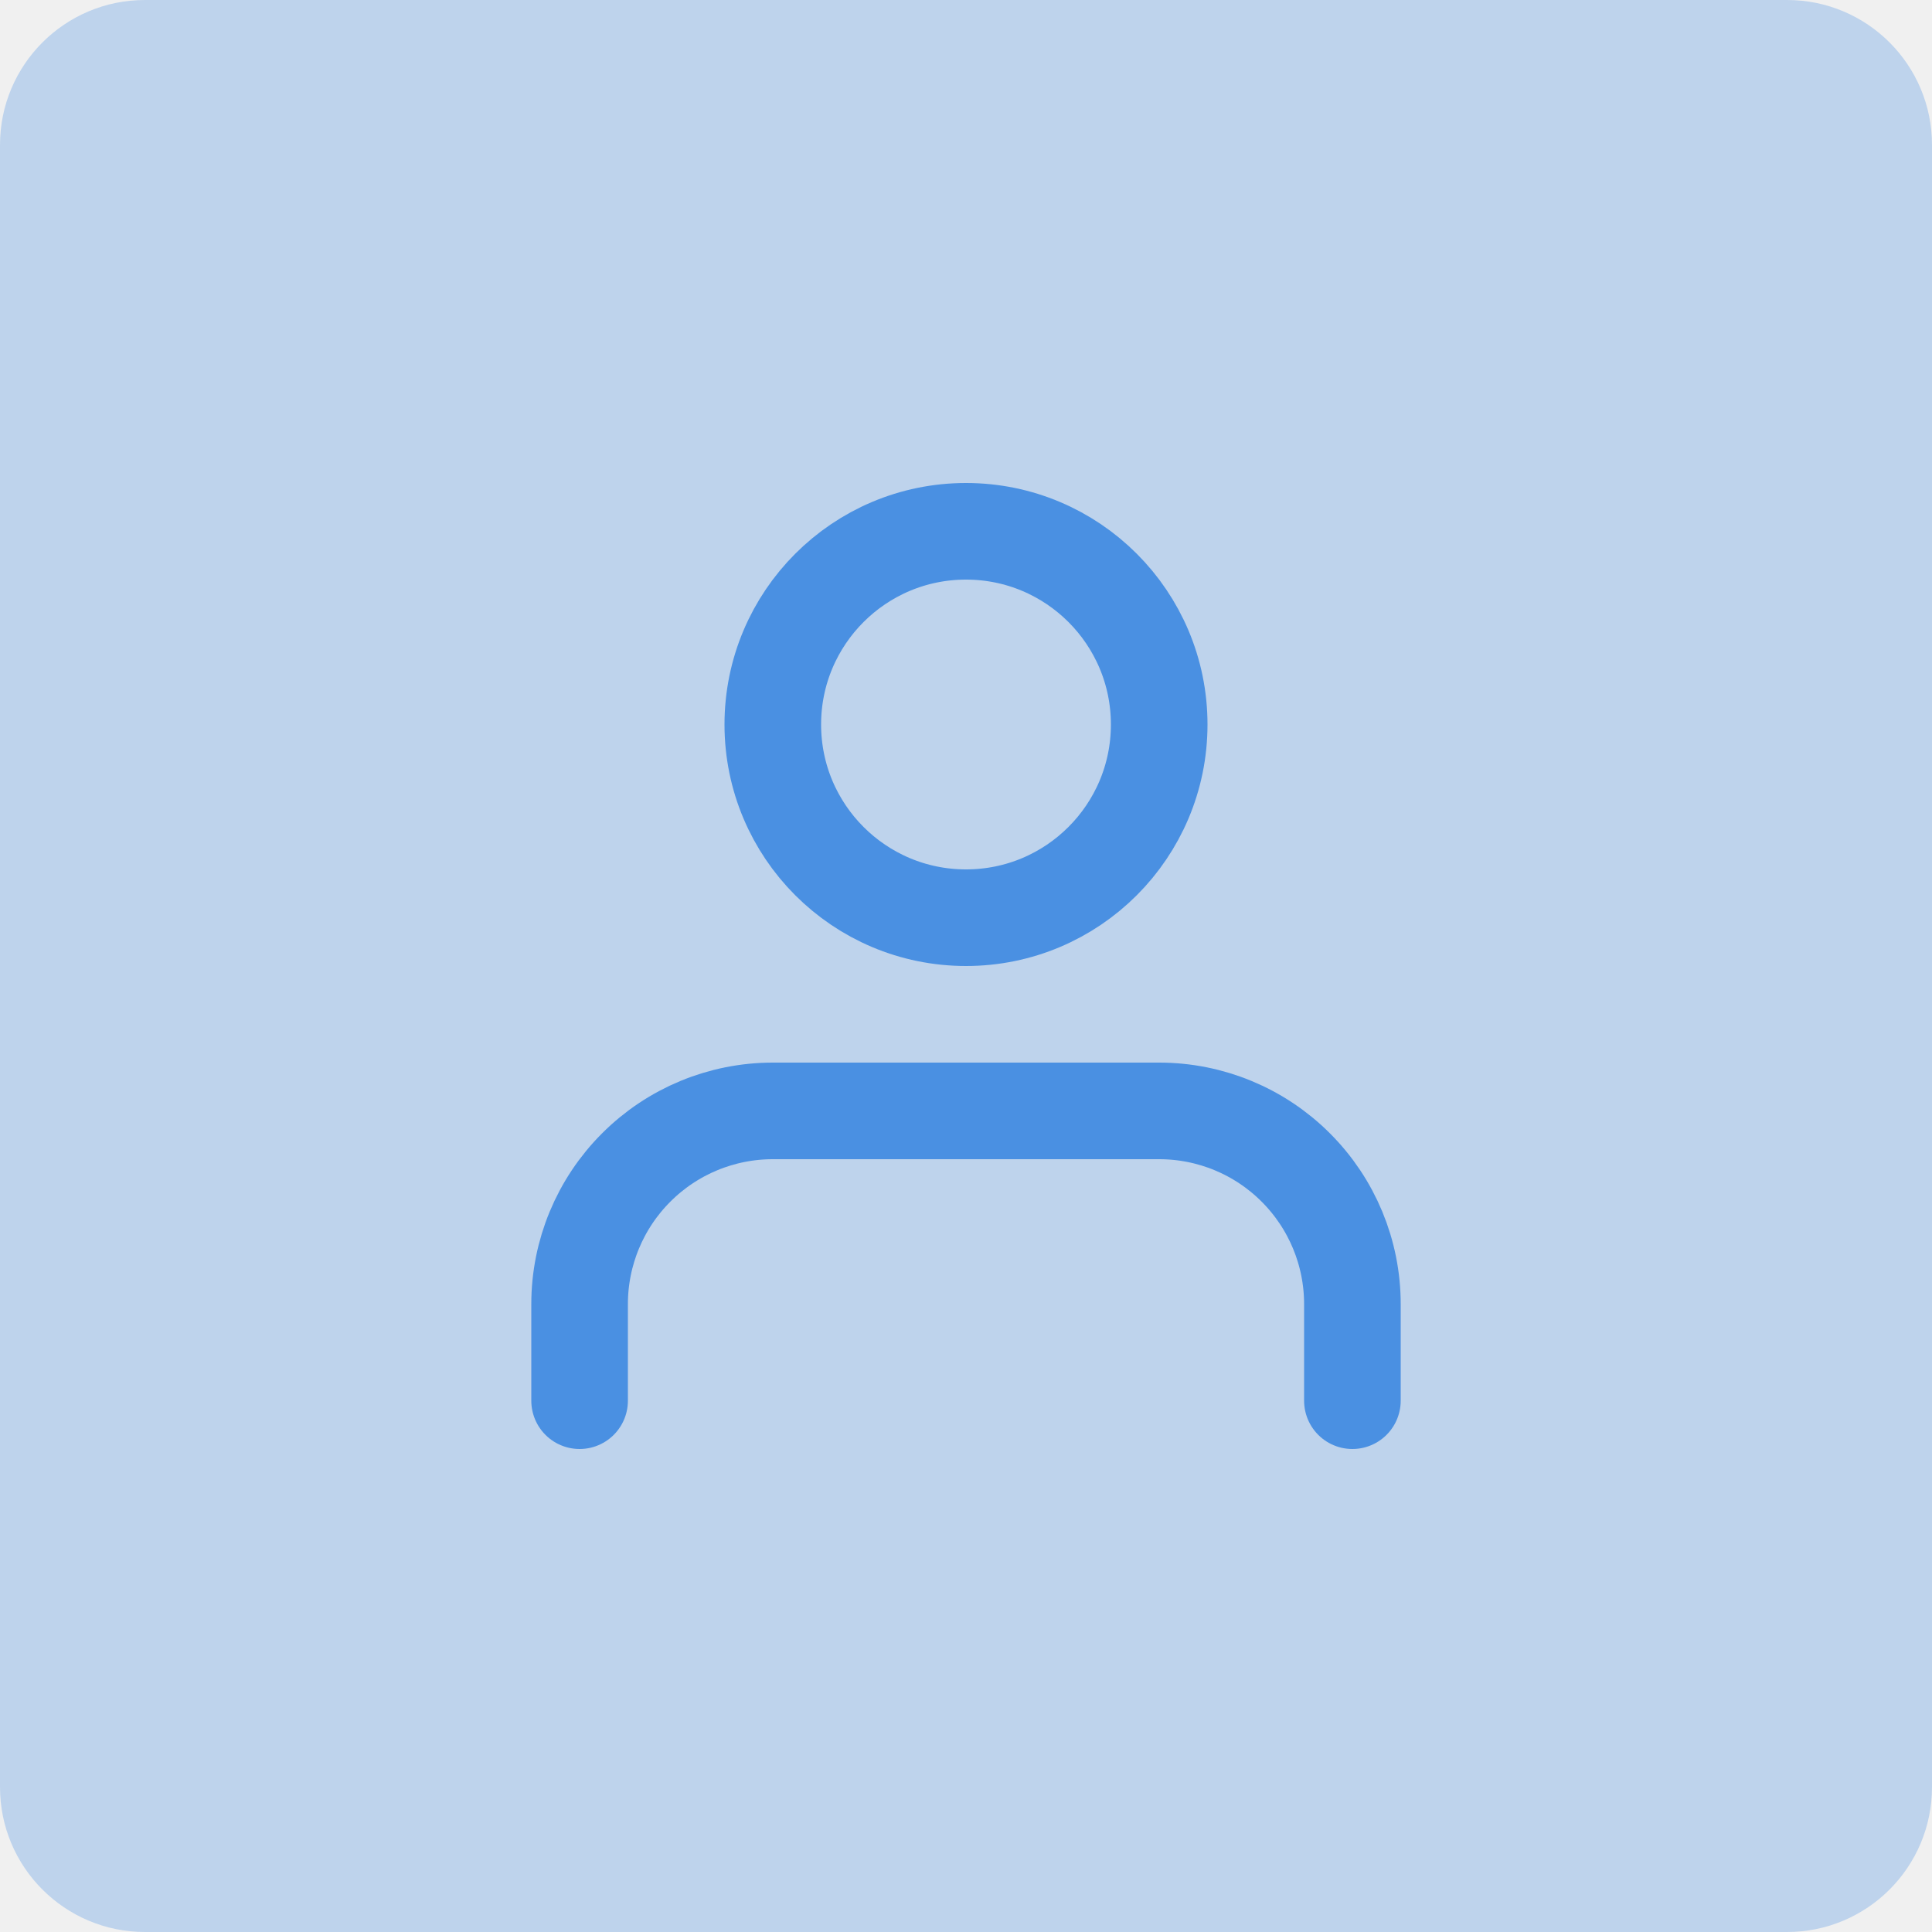
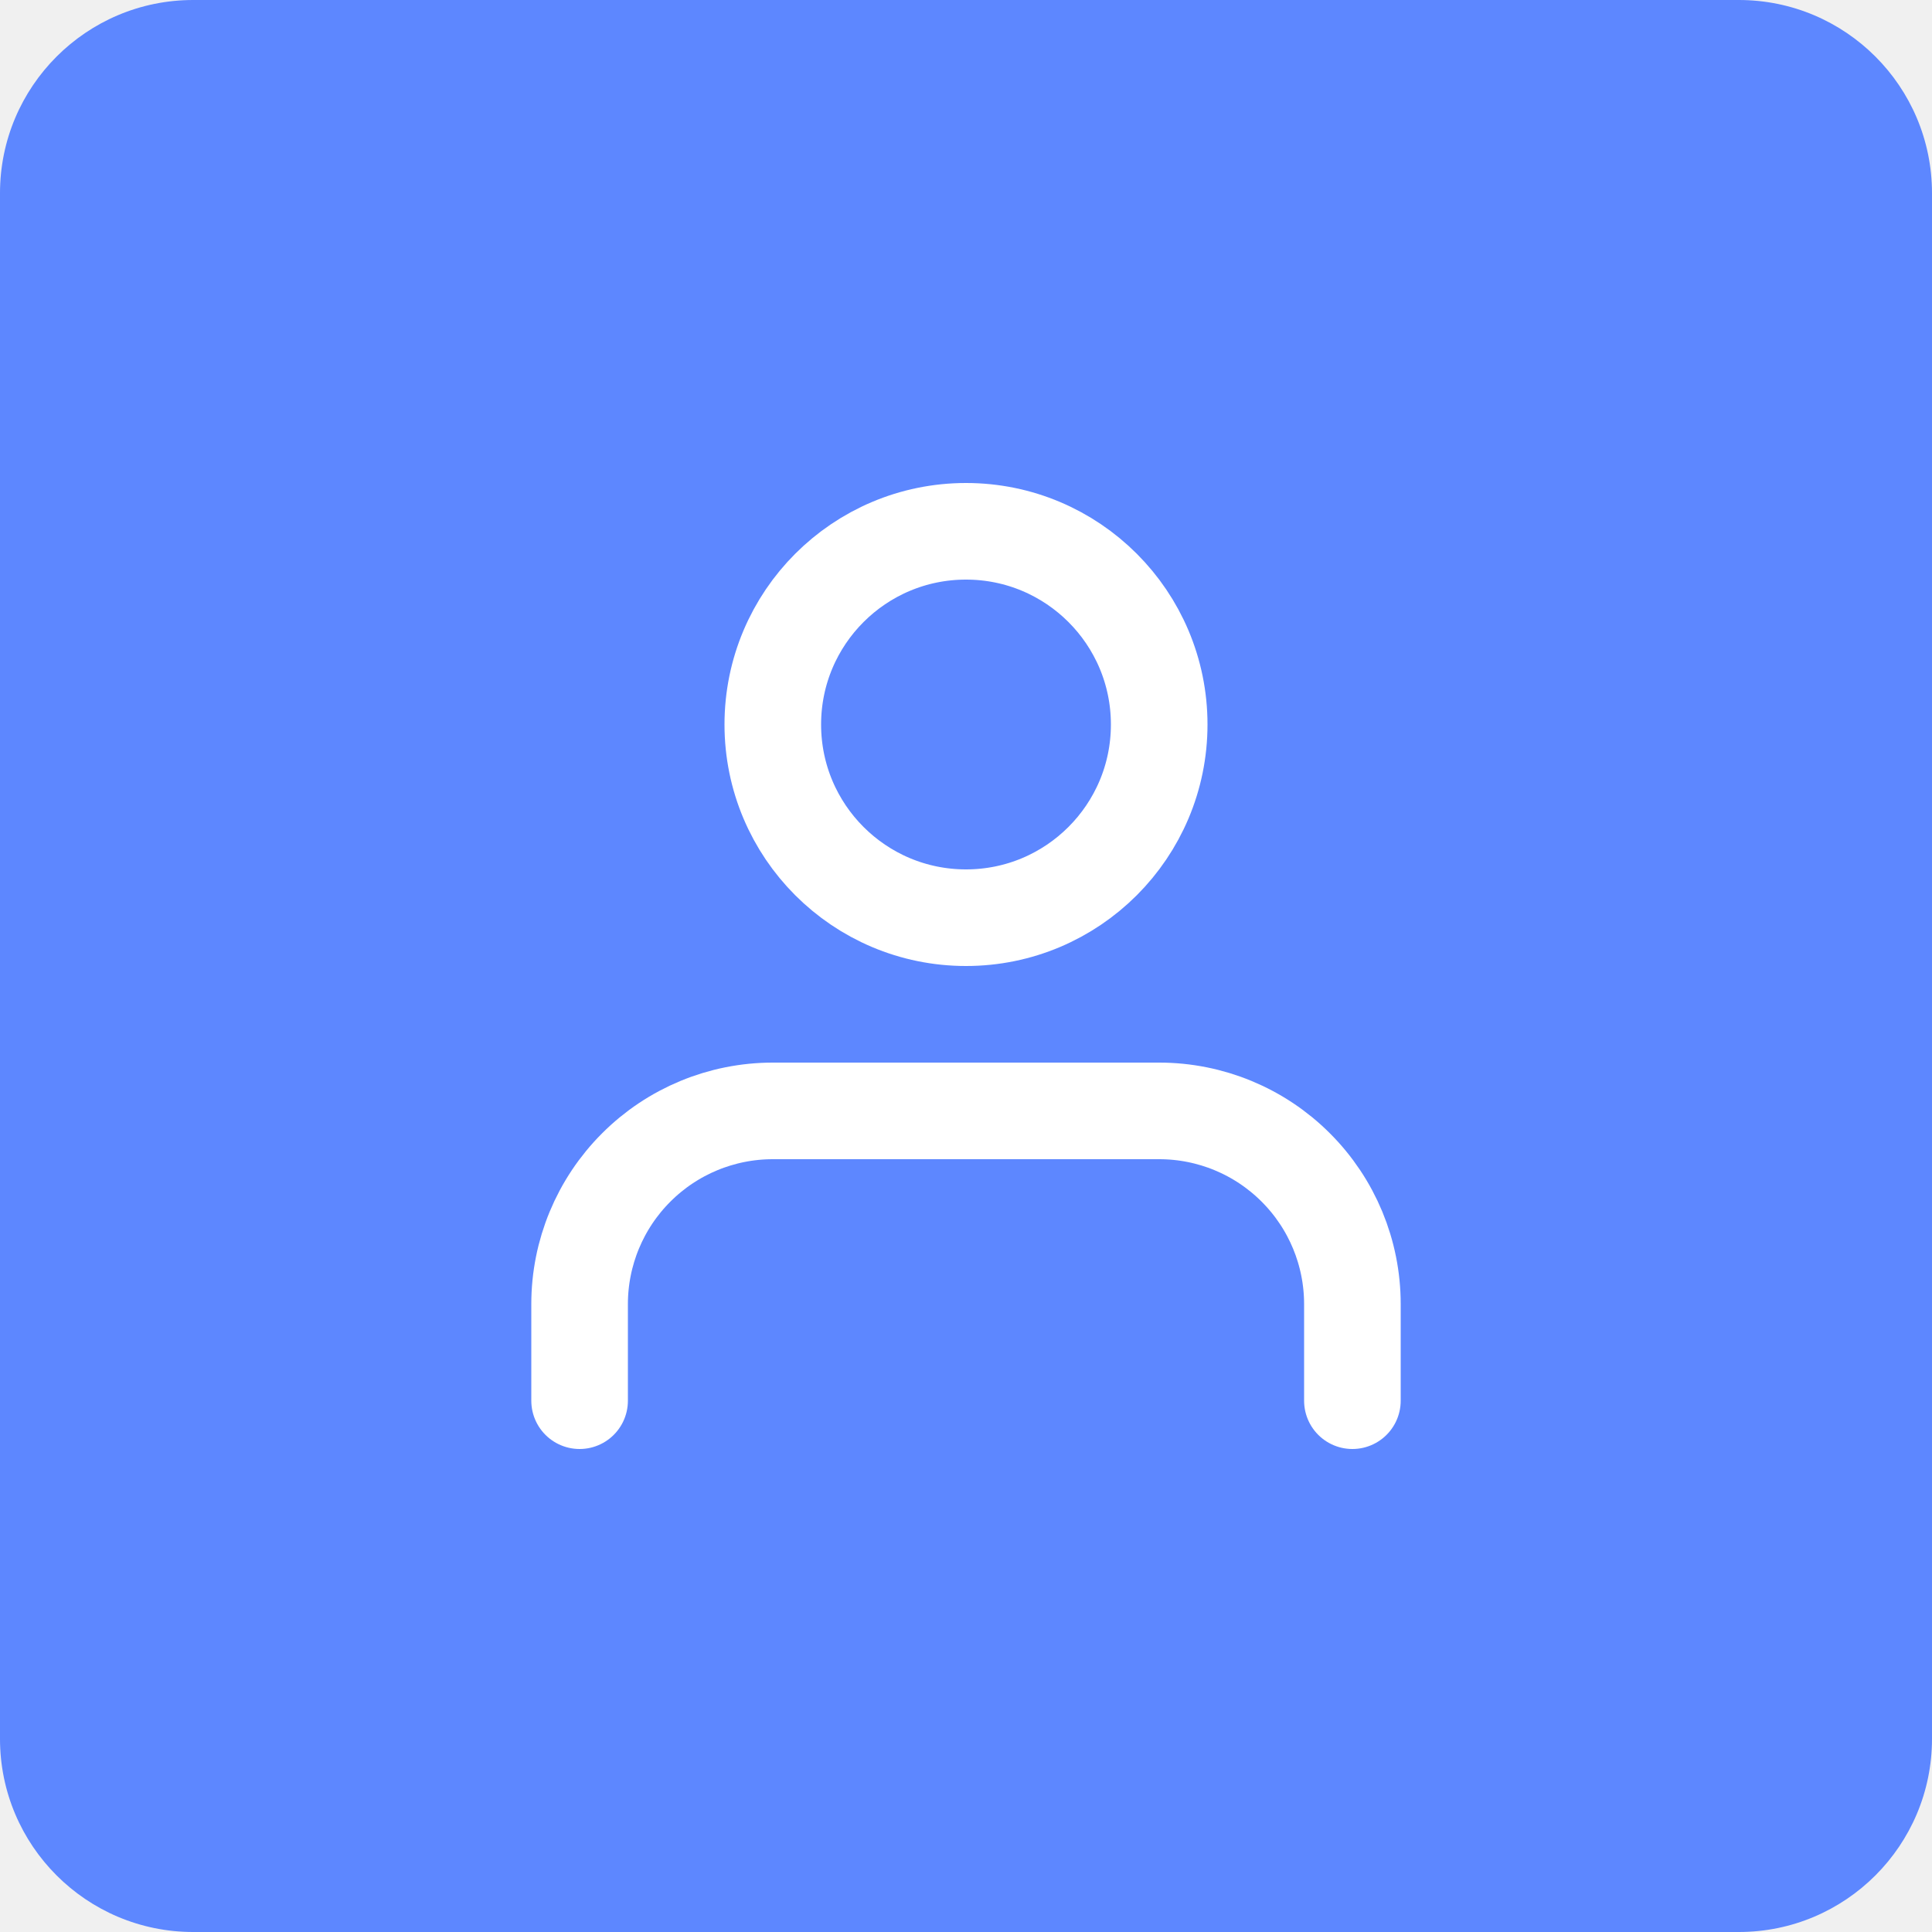
<svg xmlns="http://www.w3.org/2000/svg" width="40" height="40" viewBox="0 0 40 40" fill="none">
-   <rect width="40" height="40" rx="3" fill="#4A90E2" fill-opacity="0.3" />
-   <path d="M28 29V27C28 25.939 27.579 24.922 26.828 24.172C26.078 23.421 25.061 23 24 23H16C14.939 23 13.922 23.421 13.172 24.172C12.421 24.922 12 25.939 12 27V29" stroke="#4A90E2" stroke-width="2" stroke-linecap="round" stroke-linejoin="round" />
-   <path d="M20 19C22.209 19 24 17.209 24 15C24 12.791 22.209 11 20 11C17.791 11 16 12.791 16 15C16 17.209 17.791 19 20 19Z" stroke="#4A90E2" stroke-width="2" stroke-linecap="round" stroke-linejoin="round" />
+   <rect width="40" height="40" rx="4" fill="#5D87FF" />
+   <path d="M28 29V27C28 25.939 27.579 24.922 26.828 24.172C26.078 23.421 25.061 23 24 23H16C14.939 23 13.922 23.421 13.172 24.172C12.421 24.922 12 25.939 12 27V29" stroke="white" stroke-width="2" stroke-linecap="round" stroke-linejoin="round" />
+   <path d="M20 19C22.209 19 24 17.209 24 15C24 12.791 22.209 11 20 11C17.791 11 16 12.791 16 15C16 17.209 17.791 19 20 19Z" stroke="white" stroke-width="2" stroke-linecap="round" stroke-linejoin="round" />
</svg>
